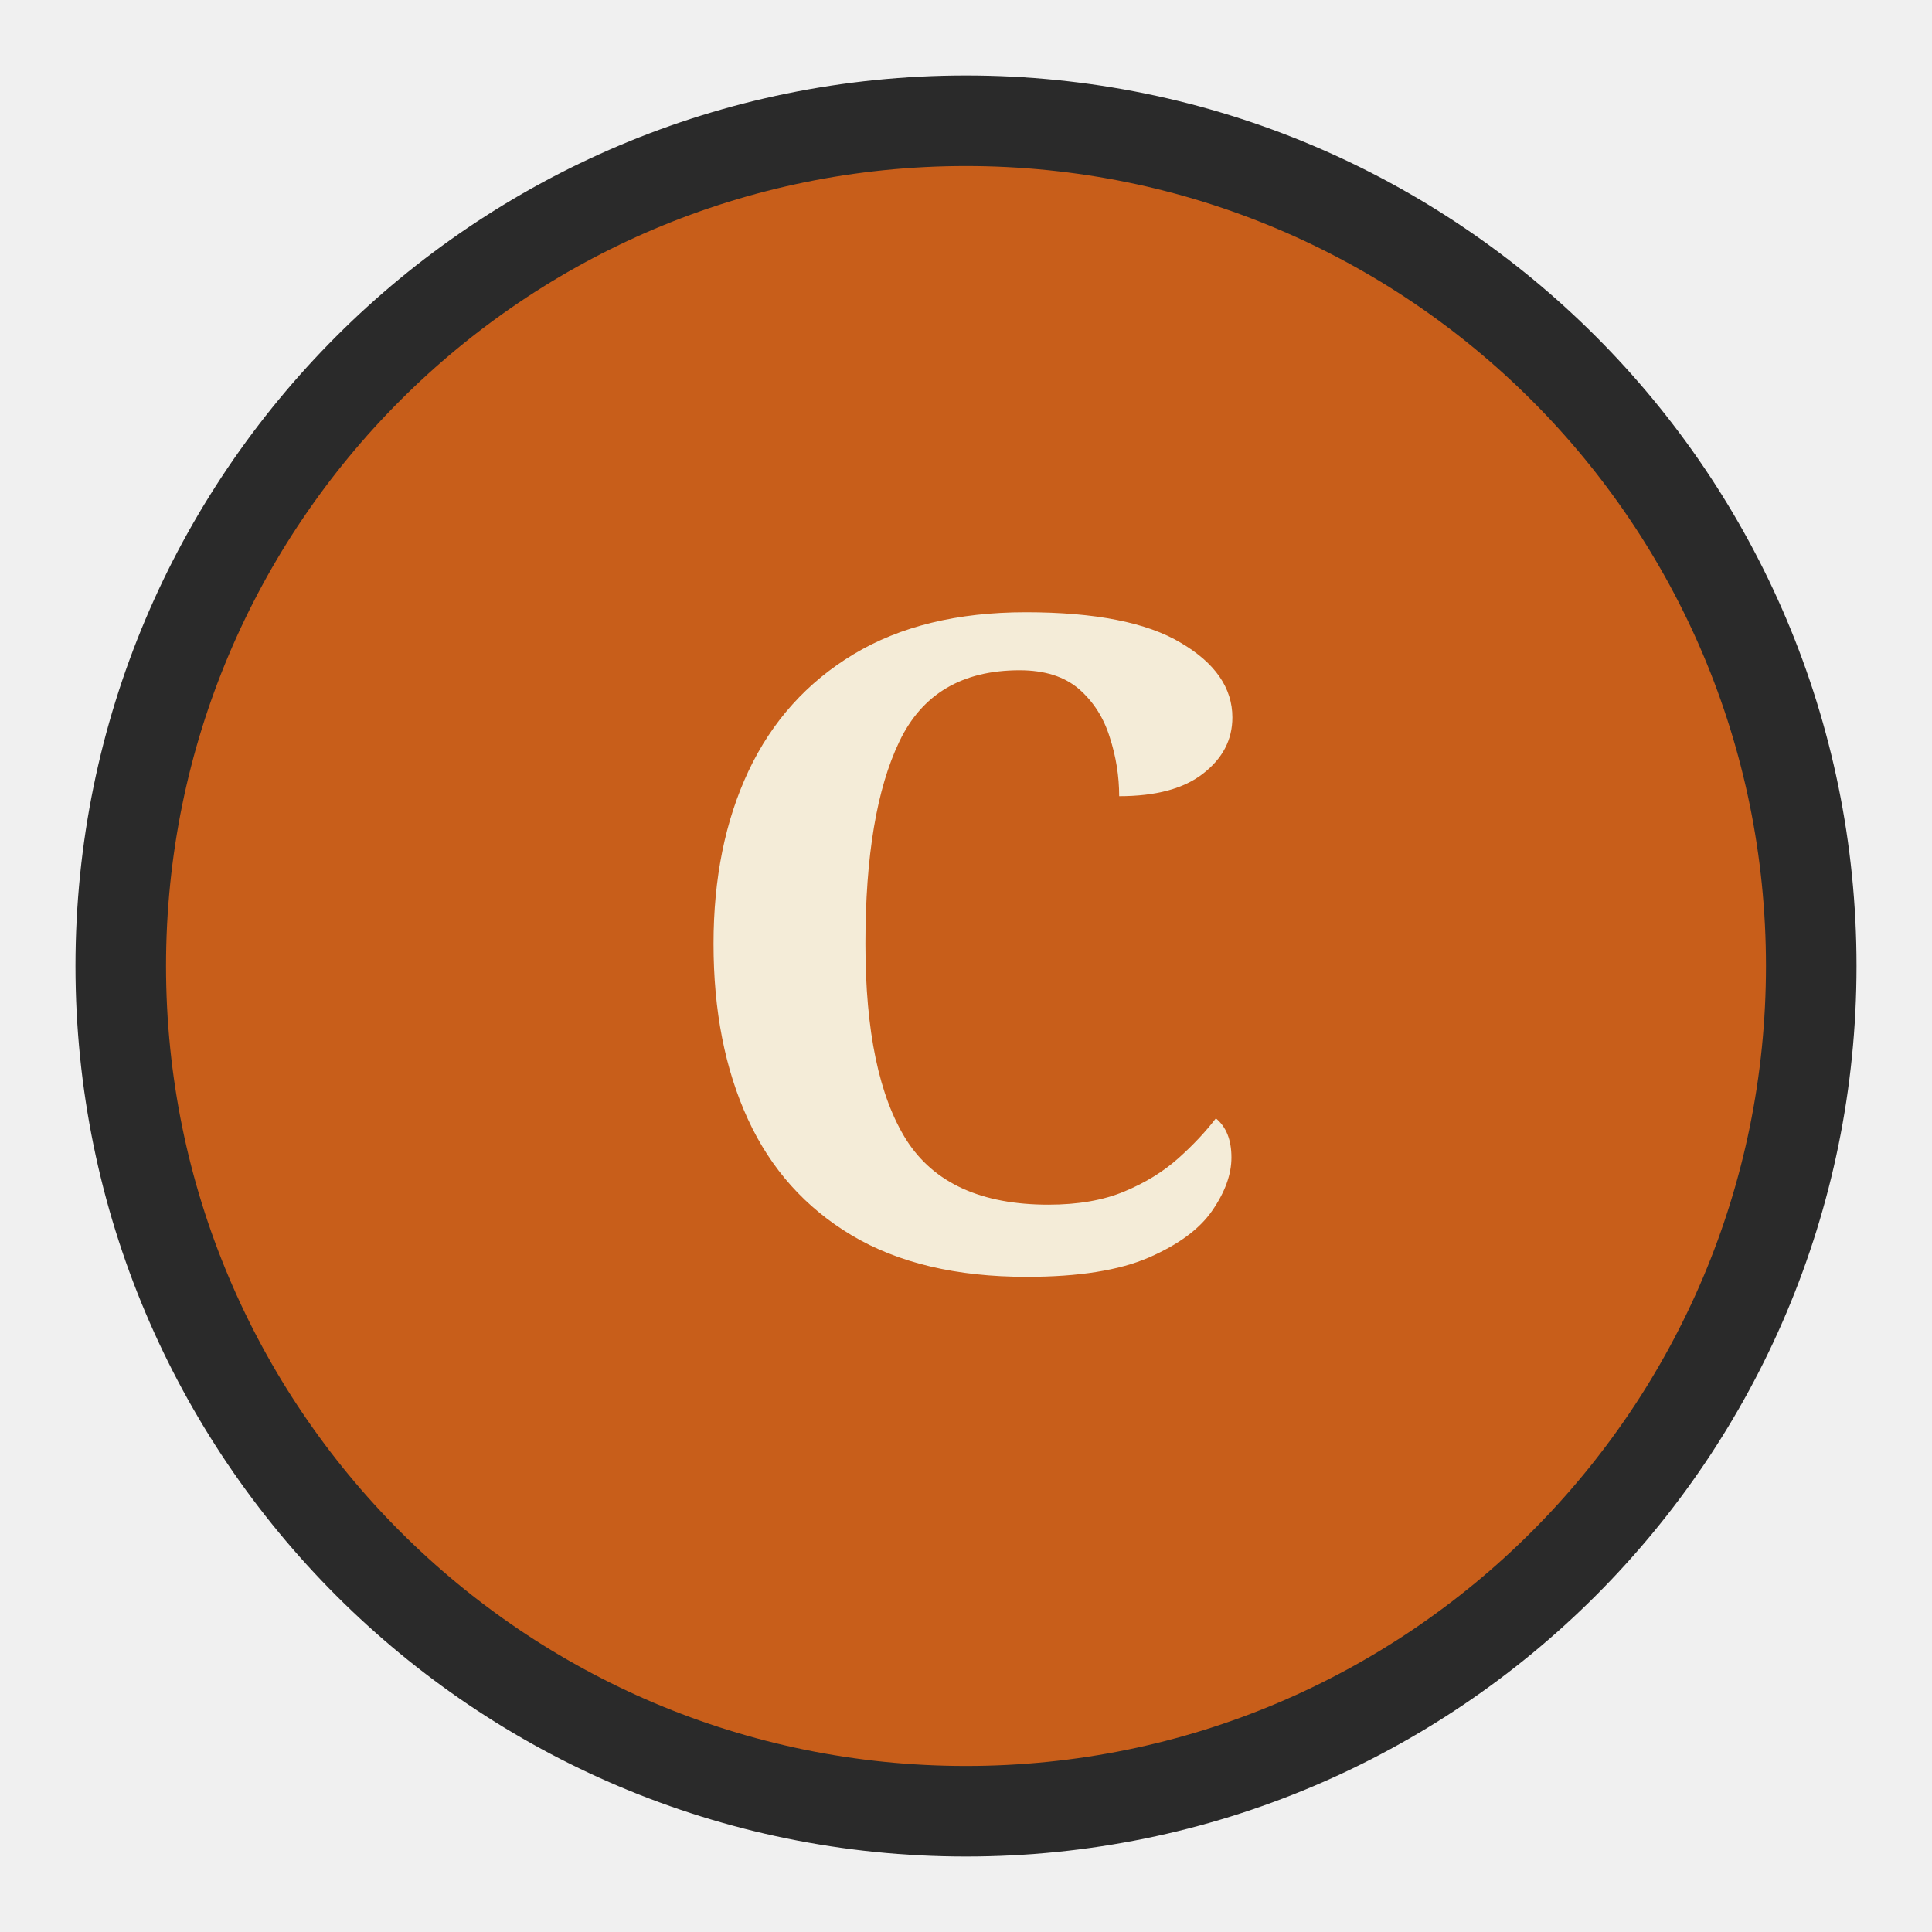
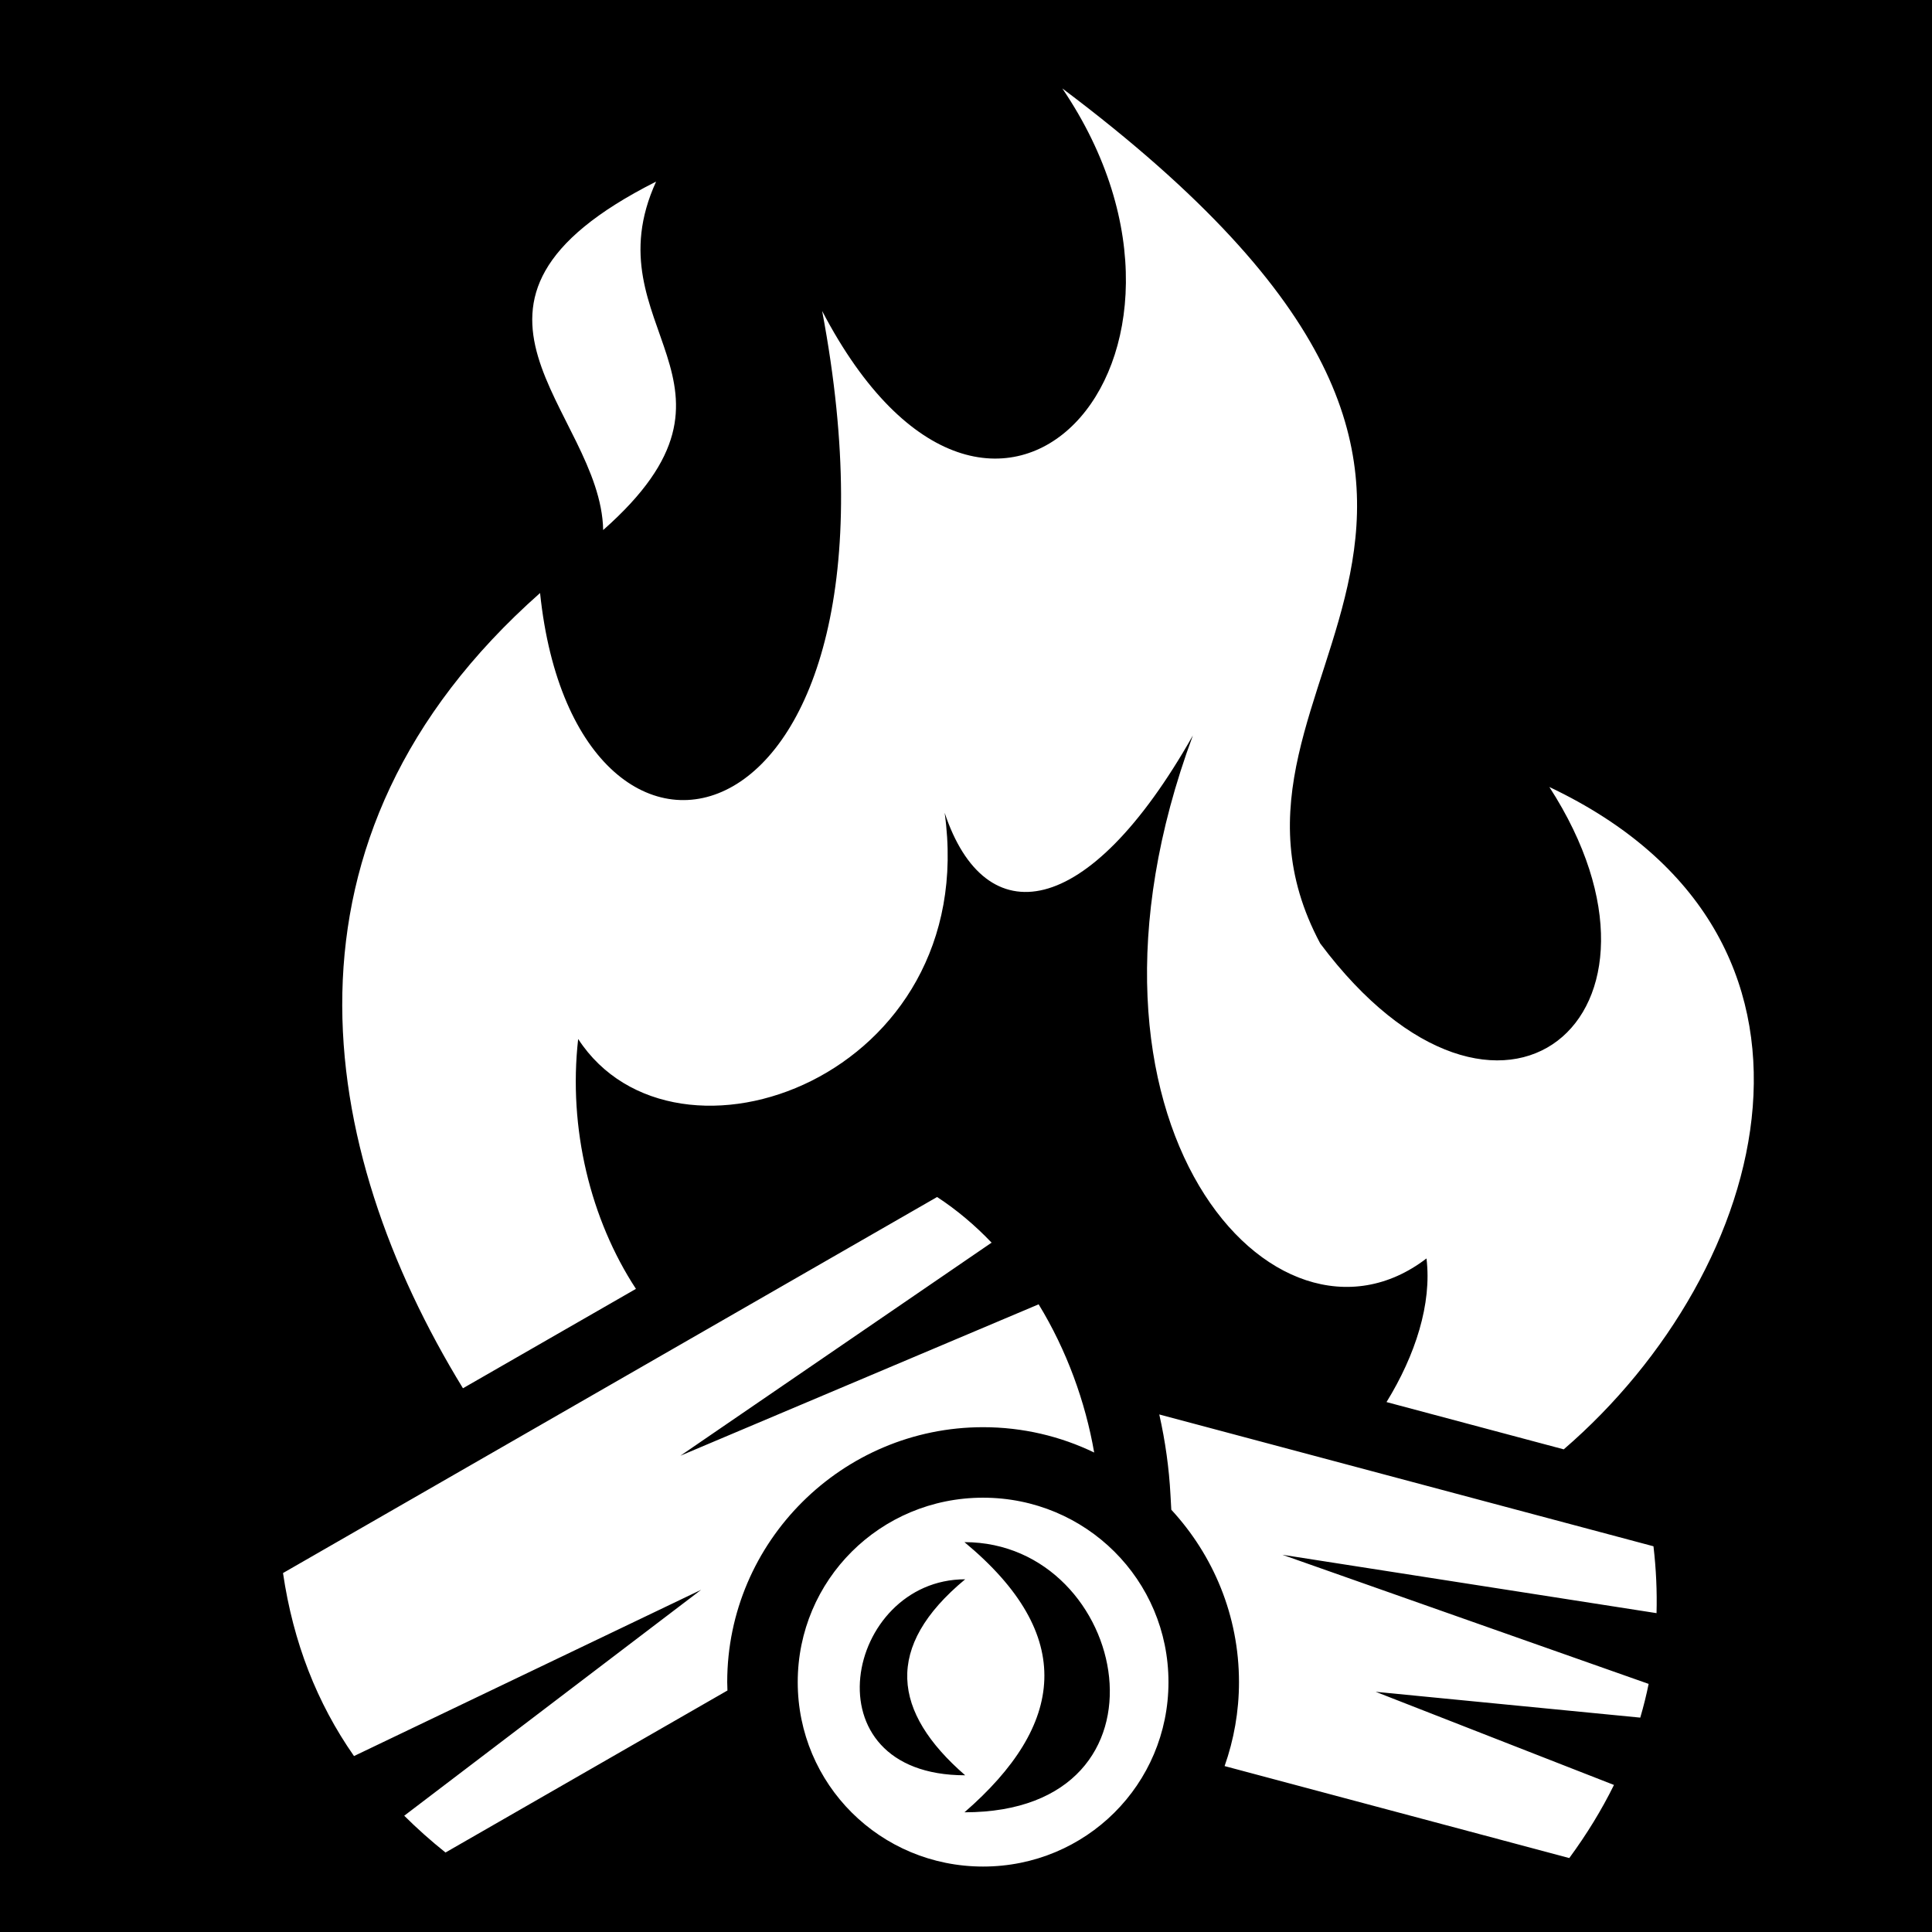
- <svg xmlns="http://www.w3.org/2000/svg" viewBox="0 0 64 64">
-   <circle cx="32" cy="32" r="28" fill="#c85e1a" stroke="#2a2a2a" stroke-width="3" />
-   <text x="32" y="42" text-anchor="middle" font-family="Georgia, serif" font-size="30" font-weight="bold" fill="#f4ecd8">C</text>
+ <svg xmlns="http://www.w3.org/2000/svg" viewBox="0 0 512 512">
+   <path d="M0 0h512v512H0z" />
+   <path fill="#fff" d="M281.53 23.438c48.44 71.504-18.447 145.556-63.655 58.968 27.295 144.502-65.22 166.347-74.75 74.75-73.554 65.057-59.358 147.17-20.438 210.75l45.844-26.344c-12.004-18.318-17.995-42.502-15.31-66.218 25.688 39.43 106.855 10.088 97.124-59.938 10.695 32.074 37.802 28.97 65.78-20.5C278.07 297.622 337.95 364.248 378.032 333.5c1.47 11.97-2.95 25.657-10.592 38.063l46.968 12.53c55.122-47.503 79.71-135.97-3.812-175.53 39.08 60.478-13.1 105.064-60.72 41.468-38.546-72.133 82.366-113.394-68.343-226.593zM173.876 48.124c-64.128 32.333-14.642 60.51-14.03 92.344 44.122-38.935-3.722-53.508 14.03-92.345zm74.47 269.094L75 416.874c2.71 18.39 8.98 34.417 18.813 48.5l92-44.063-78.688 59.875c3.39 3.38 7.033 6.62 10.938 9.75L192.78 448c-.023-.738-.06-1.475-.06-2.22 0-37.22 30.495-67.56 67.81-67.56 10.53 0 20.527 2.413 29.44 6.717-2.323-13.414-7.28-27.104-14.72-39.28l-94.938 40.124 82.47-56.467c-4.34-4.55-9.166-8.64-14.438-12.094zm58.874 57.624c1.61 7.148 2.6 14.315 2.967 21.312l.22 3.938c11.13 12.042 17.937 28.09 17.937 45.687 0 7.795-1.356 15.276-3.813 22.25l91.345 24.376c4.642-6.327 8.588-12.768 11.844-19.375l-63.158-24.686 70.125 6.844c.866-2.948 1.61-5.923 2.22-8.938l-97.063-34.22L439 427.5c.156-5.772-.103-11.67-.813-17.72L307.22 374.845zm-46.69 22.062c-27.26 0-49.124 21.8-49.124 48.875 0 27.078 21.864 48.876 49.125 48.876 27.263 0 49.126-21.798 49.126-48.875 0-27.075-21.863-48.874-49.125-48.874zm-4.936 11.78c43.778.002 58.435 71.595 0 71.595 26.622-23.113 29.81-46.888 0-71.592zm.187 9.845c-21.616 17.916-19.304 35.177 0 51.94-42.375 0-31.745-51.94 0-51.94z" />
</svg>
